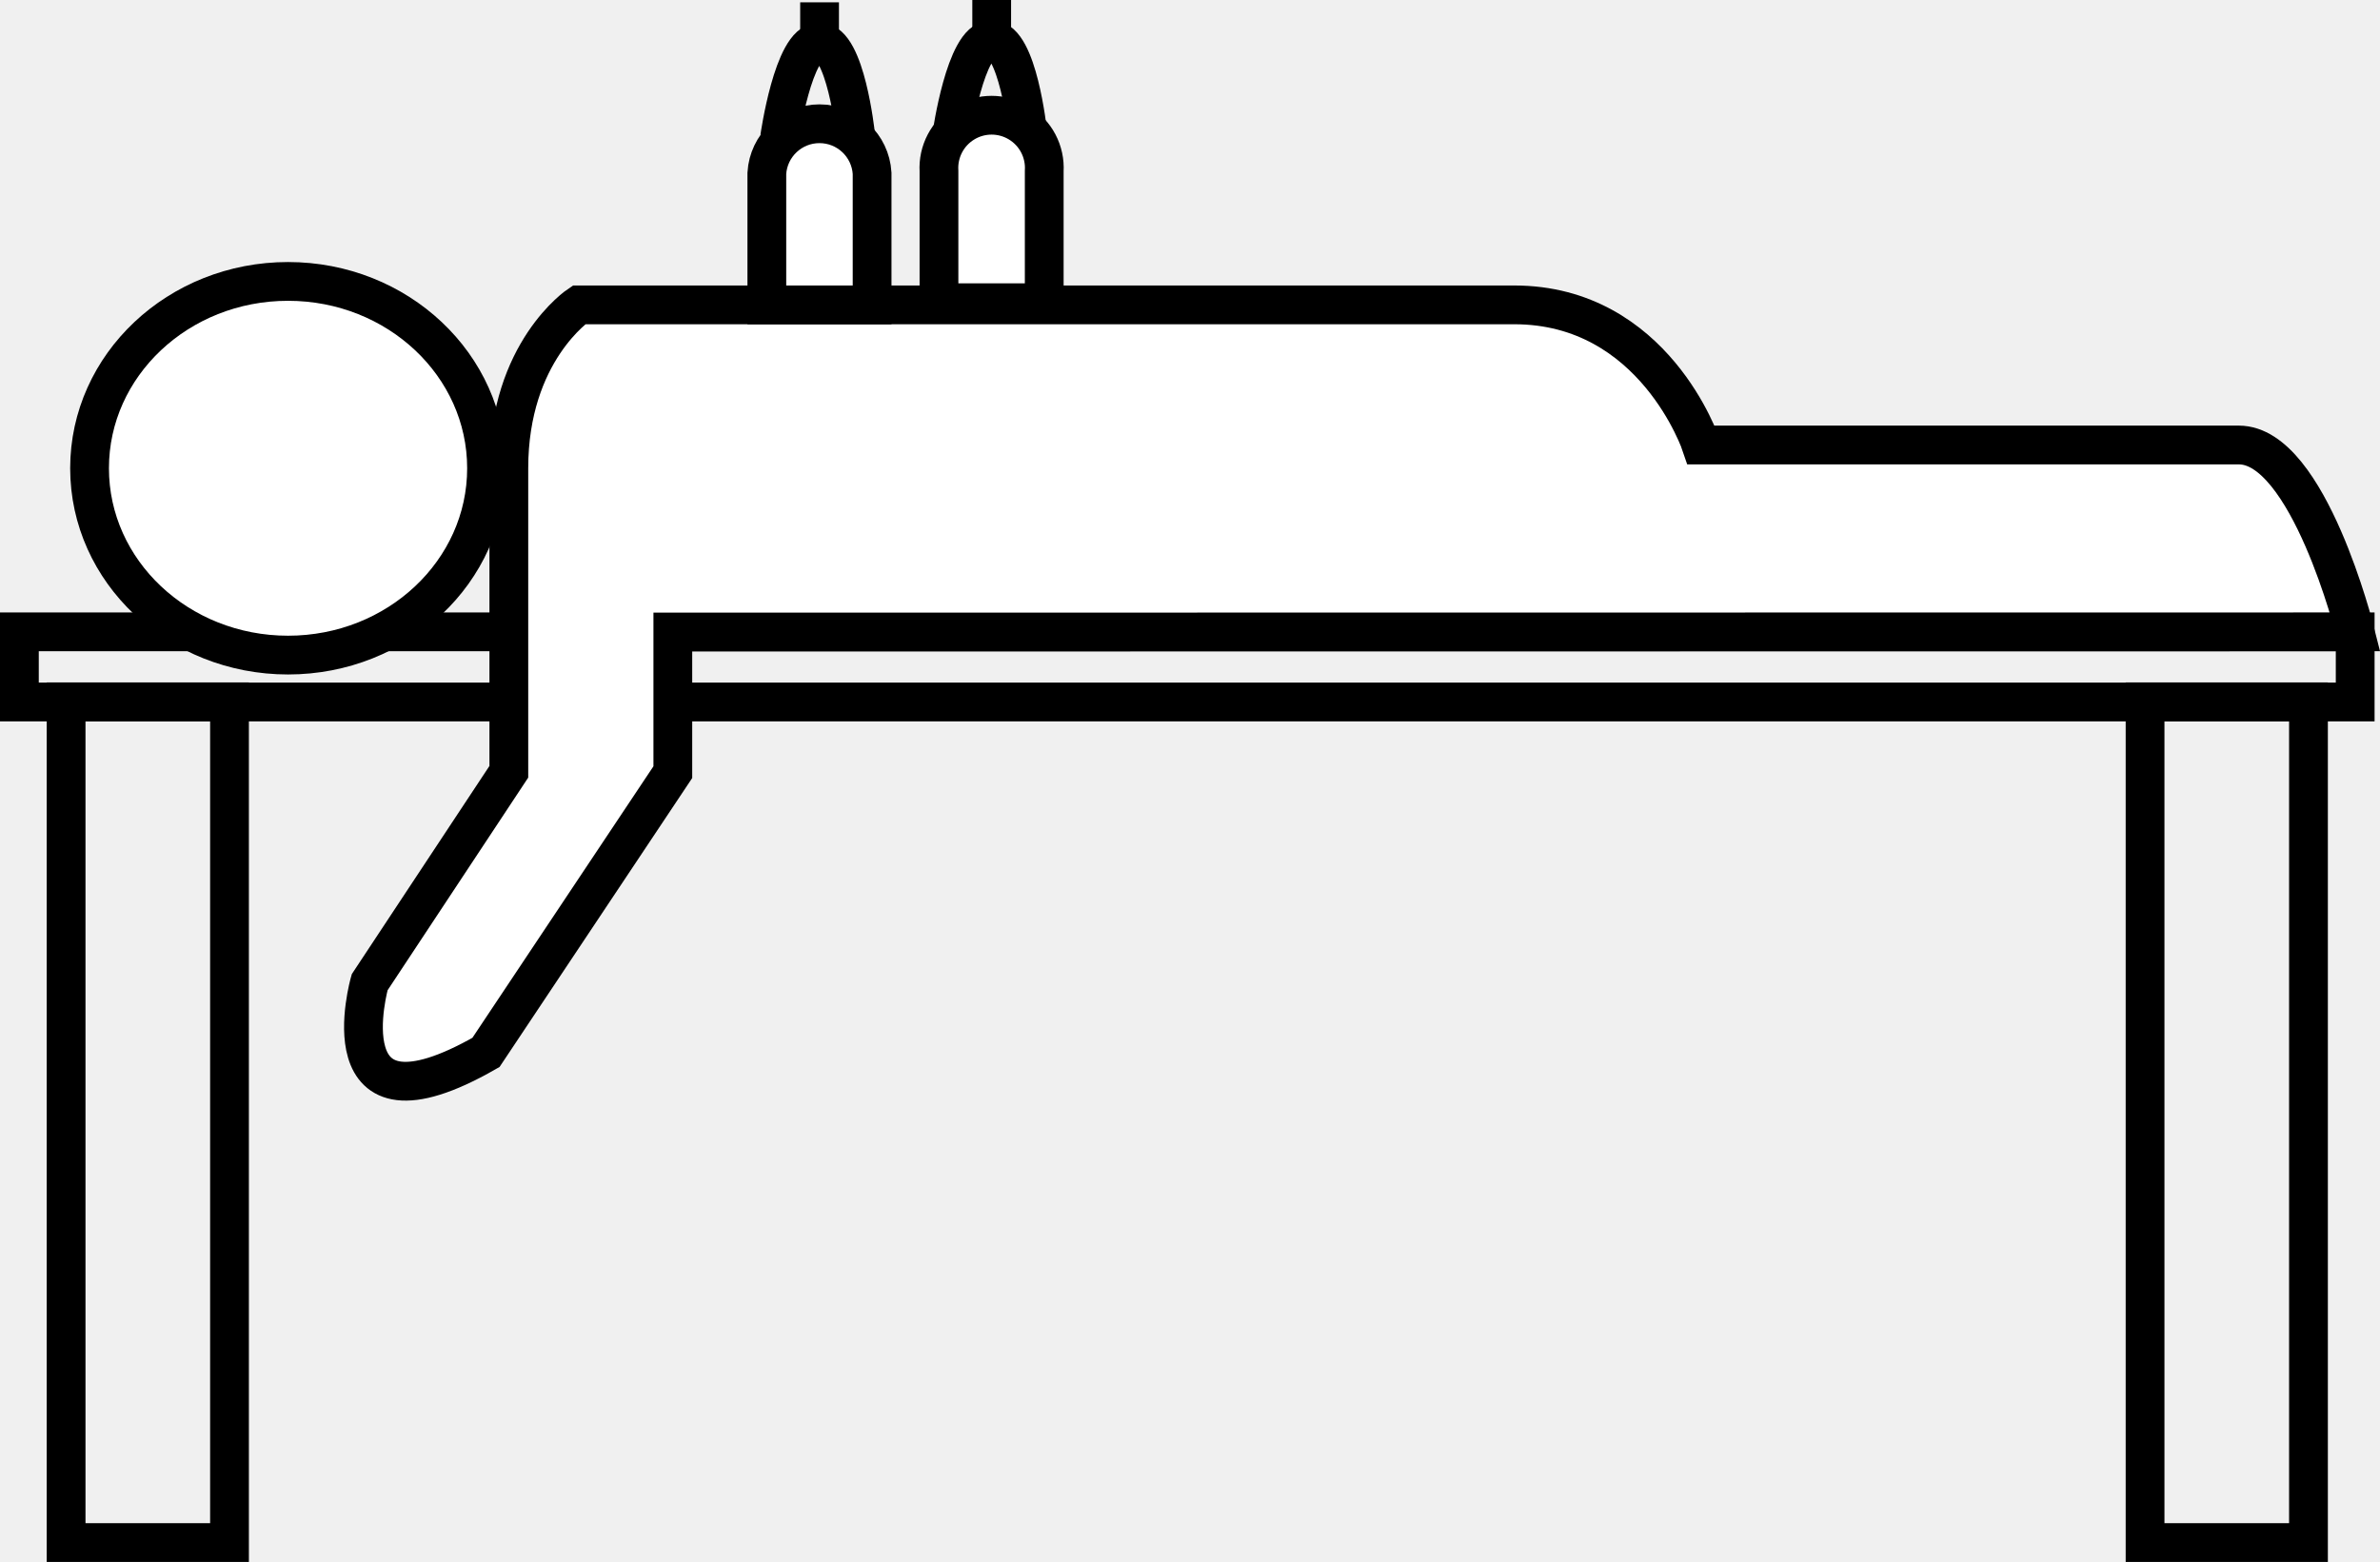
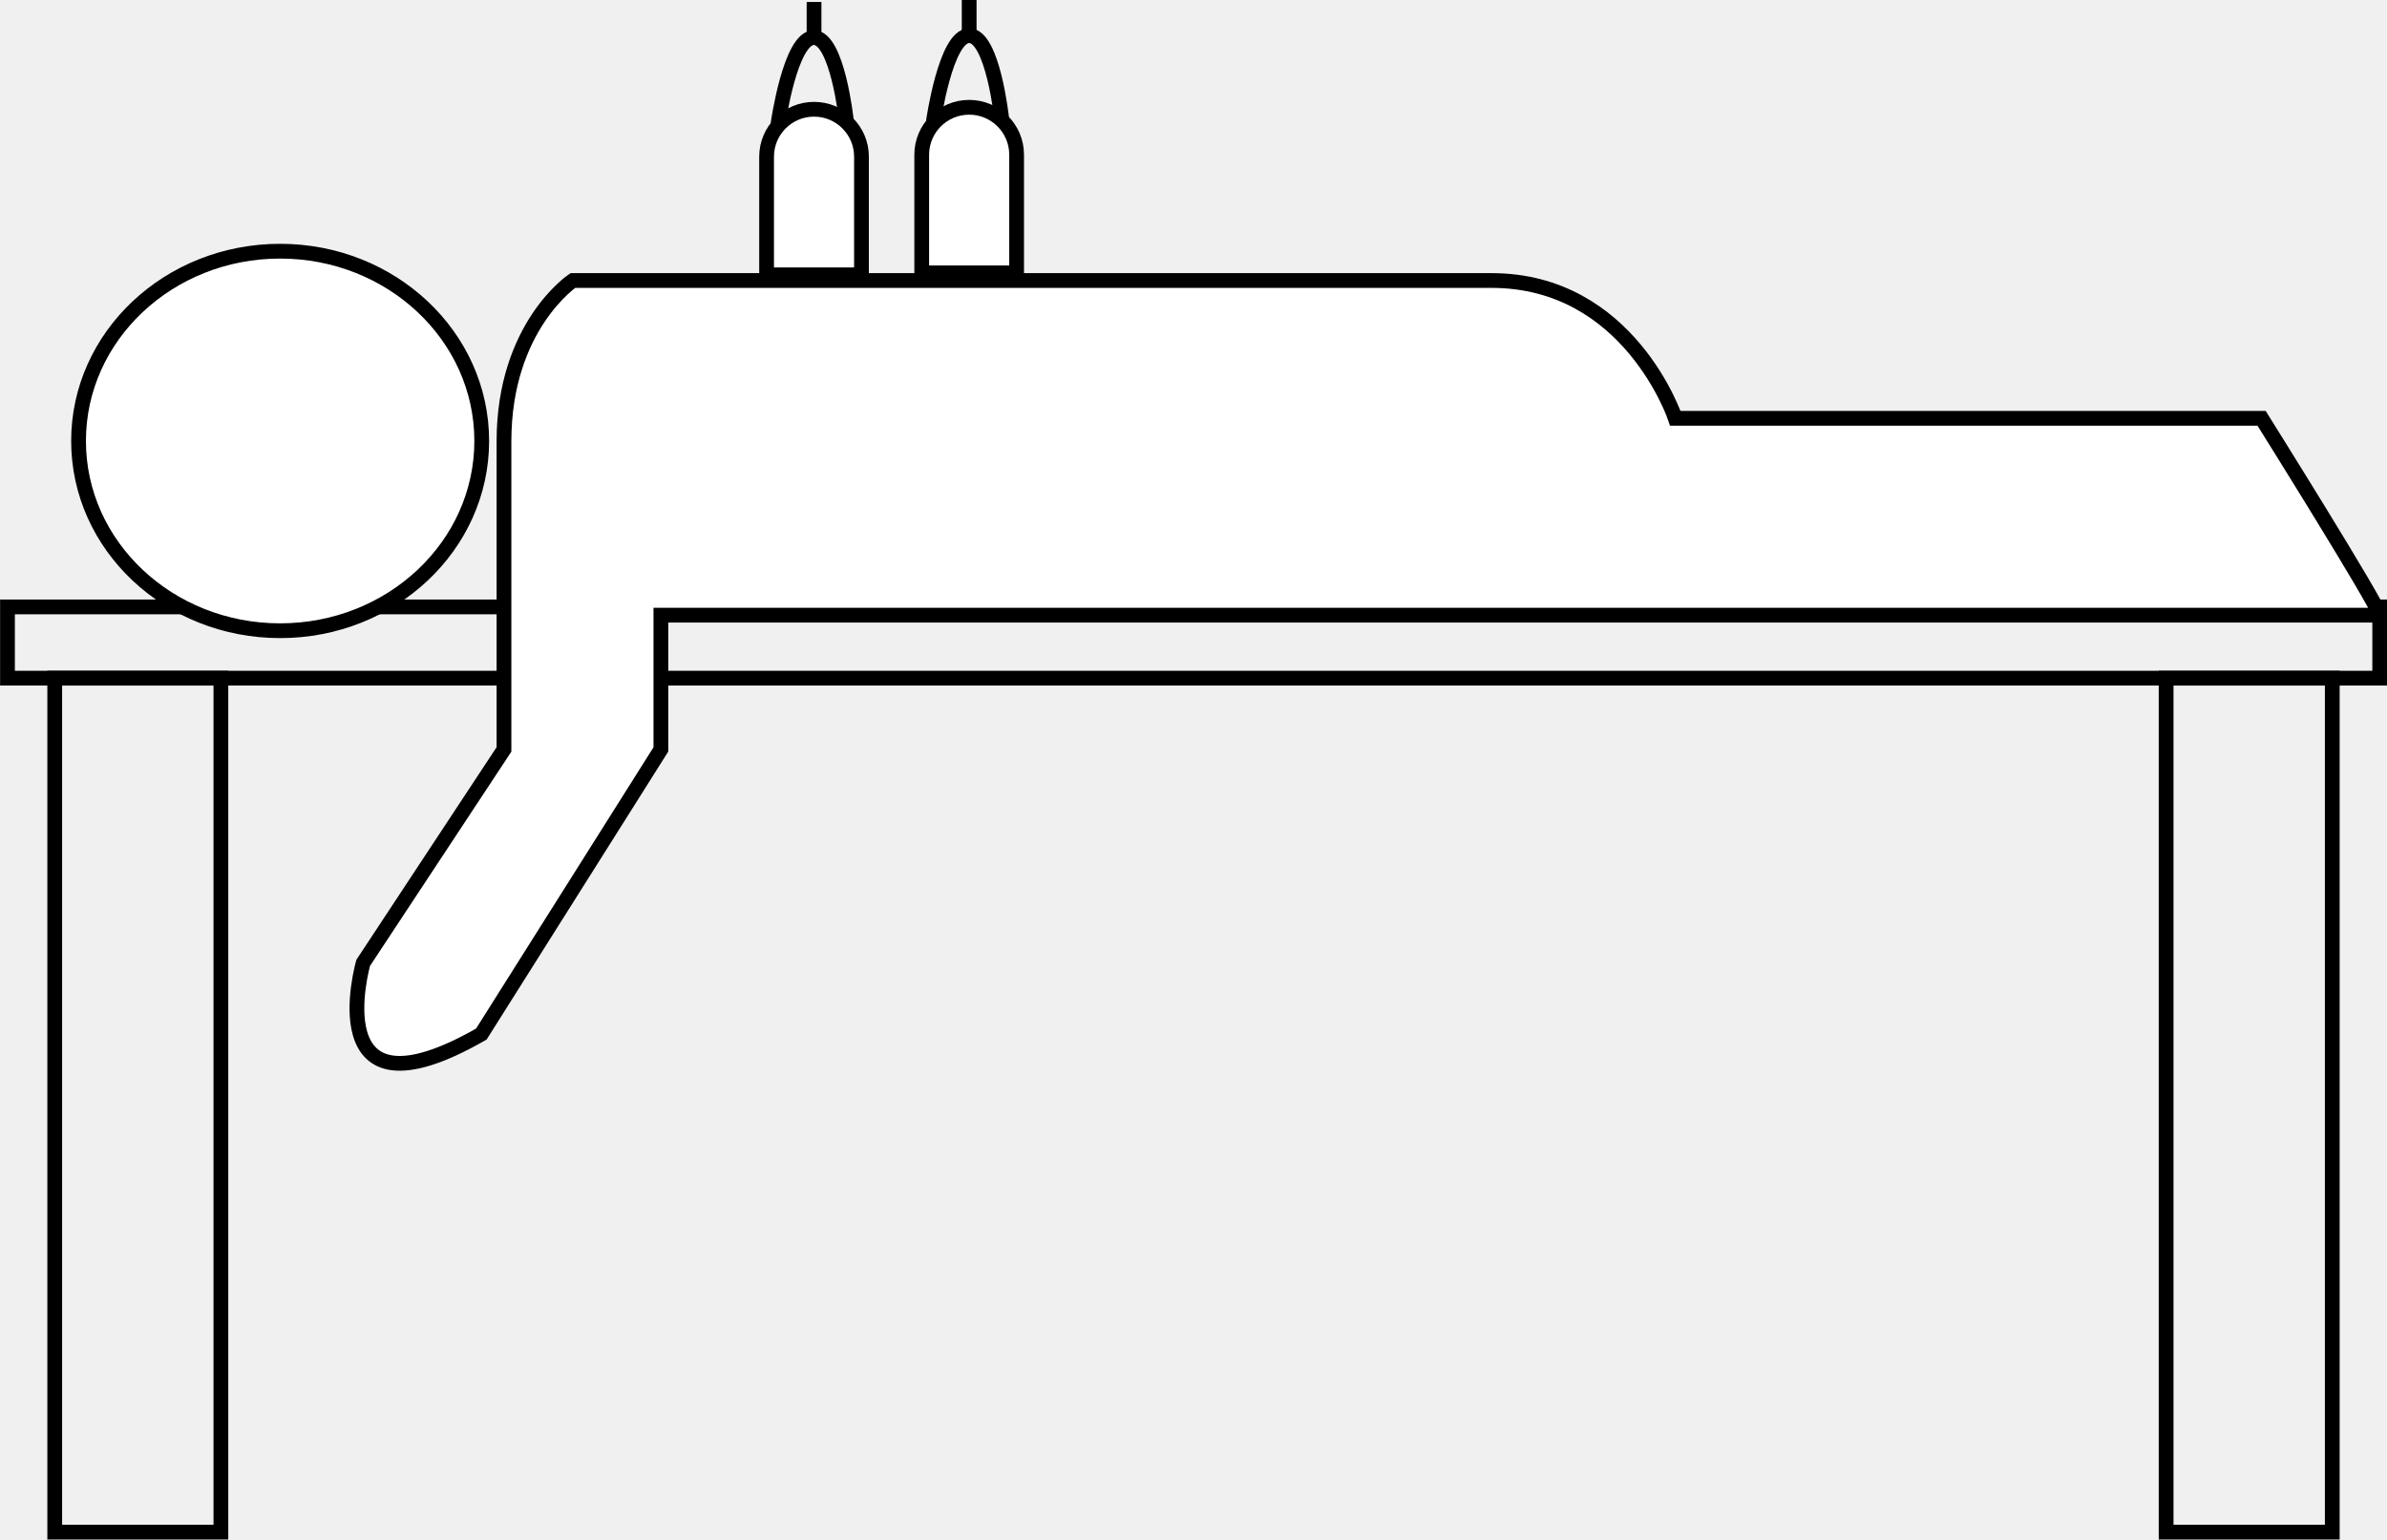
- <svg xmlns="http://www.w3.org/2000/svg" id="Lag_1" data-name="Lag 1" viewBox="0 0 122.78 80.59">
+ <svg xmlns="http://www.w3.org/2000/svg" id="Lag_1" data-name="Lag 1" viewBox="0 0 121.25 78.2">
  <defs>
-     <style>.cls-1{fill:none;}.cls-1,.cls-2{stroke:#000;stroke-miterlimit:10;stroke-width:2px;}.cls-2{fill:#fff;}</style>
+     <style>.cls-1{fill:none;}.cls-1,.cls-2{stroke:#000;stroke-miterlimit:10;stroke-width:0.75px;}.cls-2{fill:#fff;}</style>
  </defs>
-   <rect class="cls-1" x="110.66" y="36.21" width="8.43" height="43.38" />
-   <rect class="cls-1" x="3.41" y="36.21" width="8.43" height="43.38" />
-   <rect class="cls-1" x="1" y="32.6" width="120.5" height="3.62" />
-   <path class="cls-2" d="M878.63,560.92s-2.41-9.64-6-9.64H844.89s-2.41-7.23-9.64-7.23H787s-3.62,2.41-3.62,8.43v15.66L776.2,579s-2.41,8.44,6,3.62l9.64-14.46v-7.23Z" transform="translate(-757.13 -528.32)" />
-   <ellipse class="cls-2" cx="14.86" cy="24.16" rx="10.24" ry="9.64" />
-   <path class="cls-2" d="M796.69,544.05v-6.79a2.72,2.72,0,0,1,5.43,0v6.79Z" transform="translate(-757.13 -528.32)" />
-   <path class="cls-1" d="M797.35,535.41s.7-4.93,2.05-4.93,1.86,4.73,1.86,4.73" transform="translate(-757.13 -528.32)" />
-   <line class="cls-1" x1="42.28" y1="0.12" x2="42.28" y2="2.15" />
-   <path class="cls-2" d="M805.57,543.94v-6.79a2.72,2.72,0,1,1,5.43,0v6.79Z" transform="translate(-757.13 -528.32)" />
-   <path class="cls-1" d="M806.23,535.29s.7-4.93,2.05-4.93,1.86,4.73,1.86,4.73" transform="translate(-757.13 -528.32)" />
-   <line class="cls-1" x1="51.16" x2="51.16" y2="2.04" />
+   <rect class="cls-1" x="110.03" y="34.45" width="8.44" height="43.38" />
+   <rect class="cls-1" x="2.78" y="34.45" width="8.44" height="43.38" />
+   <rect class="cls-1" x="0.38" y="30.83" width="120.5" height="3.62" />
+   <path class="cls-2" d="M1019.78,531.5c0-.42-6-10-6-10H984s-2.33-7-9.33-7H928s-3.5,2.33-3.5,8.17v15.65l-7.15,10.84s-2.41,8.44,6,3.62l9.12-14.46V531.5Z" transform="translate(-898.9 -500.25)" />
+   <ellipse class="cls-2" cx="14.23" cy="22.4" rx="10.24" ry="9.64" />
+   <path class="cls-2" d="M937.84,514.21v-6a2.41,2.41,0,1,1,4.82,0v6Z" transform="translate(-898.9 -500.25)" />
+   <path class="cls-1" d="M938.42,506.54s.62-4.38,1.82-4.38,1.65,4.2,1.65,4.2" transform="translate(-898.9 -500.25)" />
+   <line class="cls-1" x1="41.35" y1="0.1" x2="41.35" y2="1.91" />
+   <path class="cls-2" d="M945.72,514.11v-6a2.41,2.41,0,1,1,4.82,0v6Z" transform="translate(-898.9 -500.25)" />
+   <path class="cls-1" d="M946.31,506.44s.62-4.38,1.82-4.38,1.65,4.2,1.65,4.2" transform="translate(-898.9 -500.25)" />
+   <line class="cls-1" x1="49.23" x2="49.23" y2="1.81" />
</svg>
